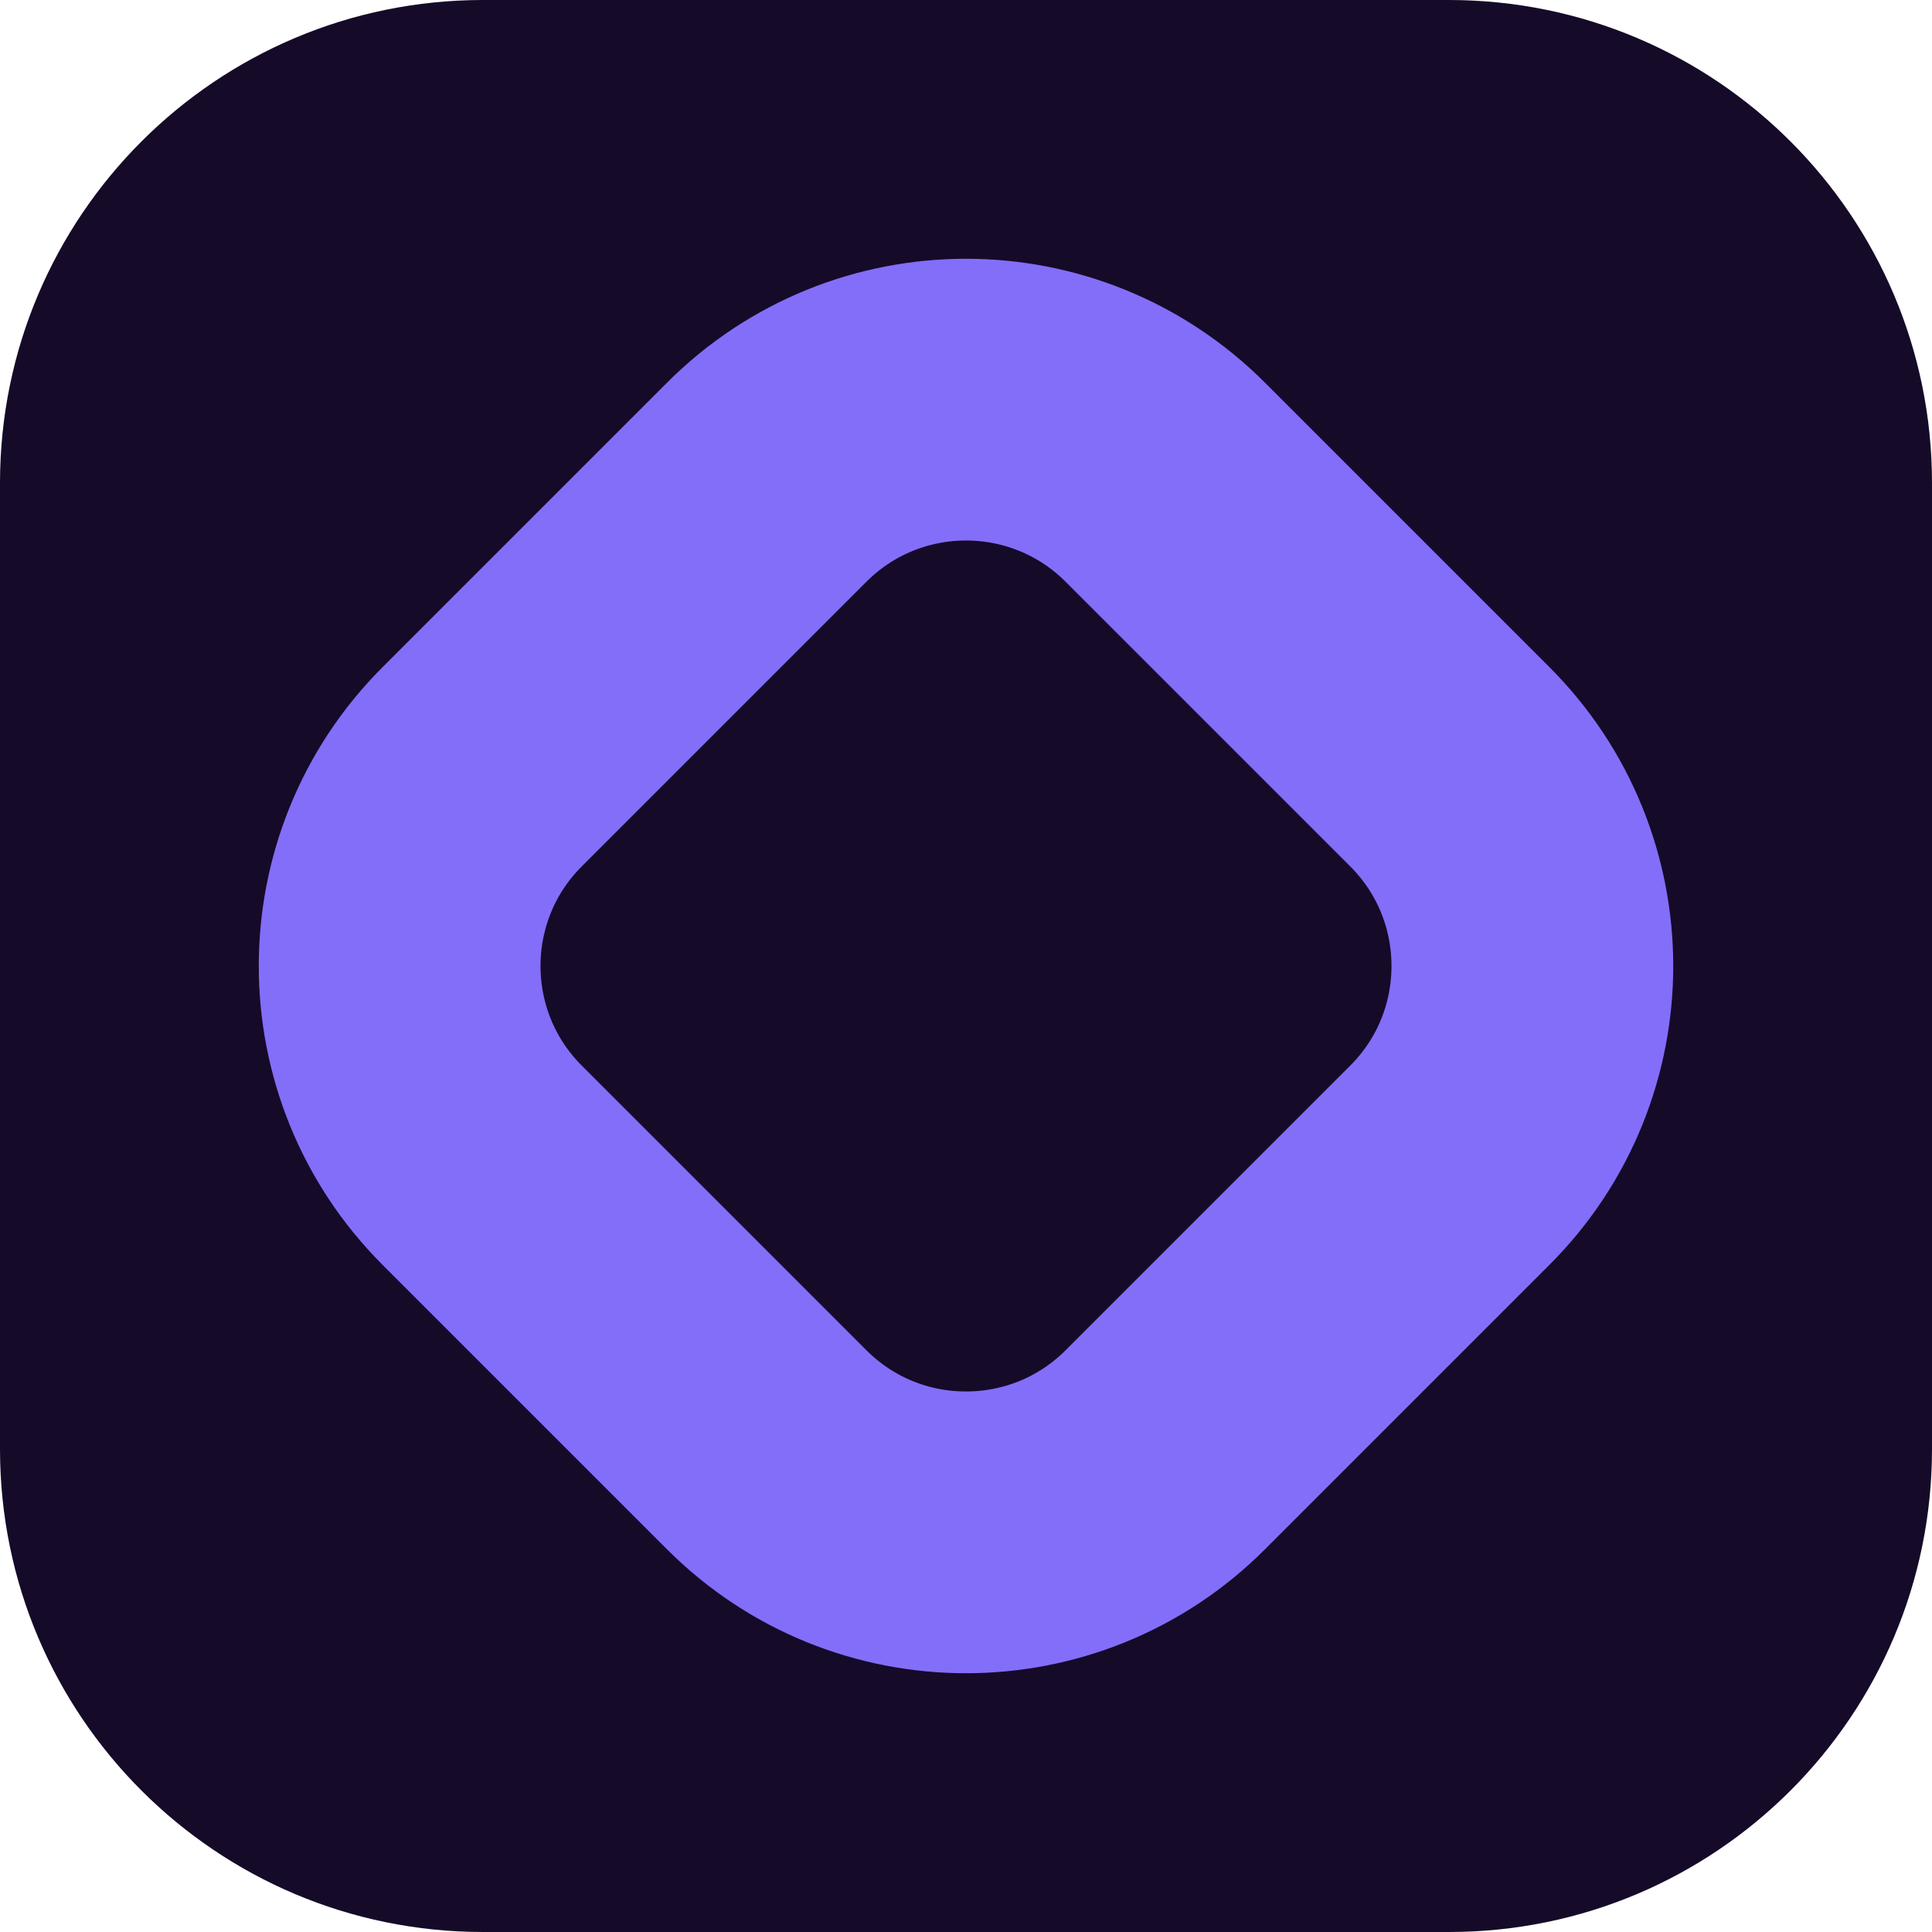
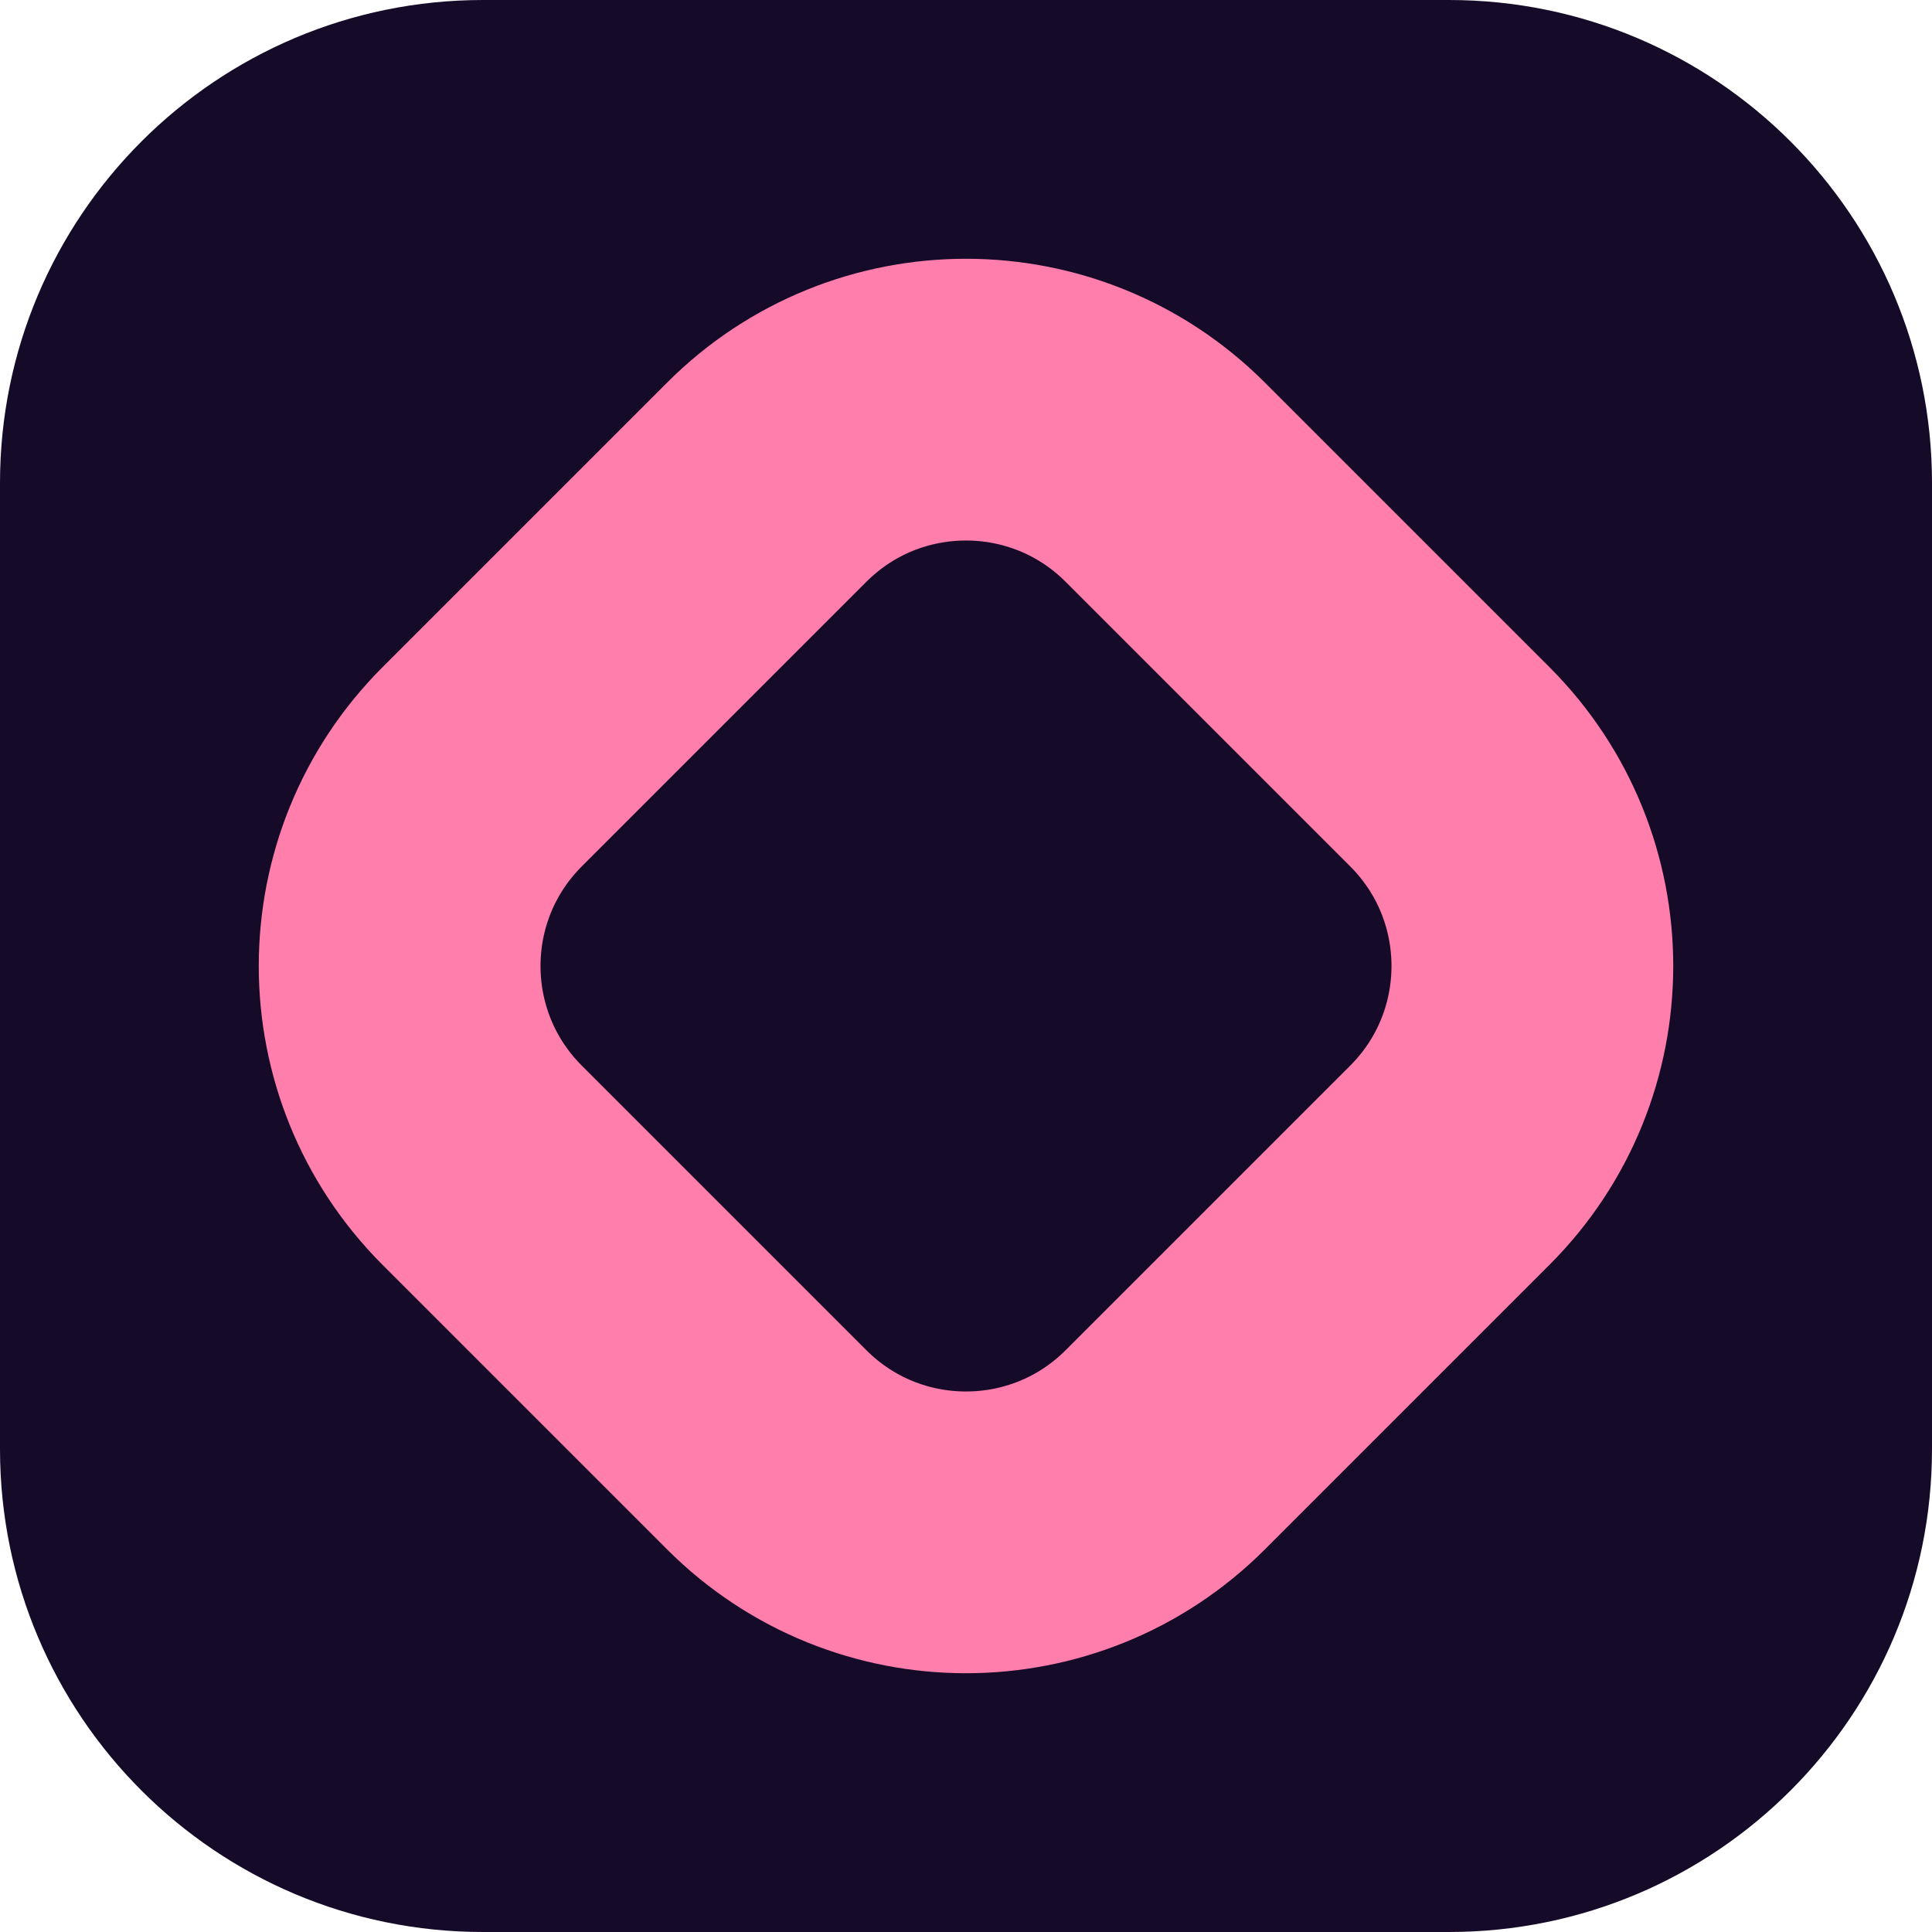
<svg xmlns="http://www.w3.org/2000/svg" viewBox="0 0 48 48">
  <rect width="48" height="48" rx="12" fill="#160a29" />
-   <rect x="12" y="12" width="24" height="24" rx="7" transform="rotate(45 24 24)" fill="none" stroke="#836EF9" stroke-width="7" />
+   <rect x="12" y="12" width="24" height="24" rx="7" transform="rotate(45 24 24)" fill="none" stroke="#FF7EAC" stroke-width="7" />
</svg>
